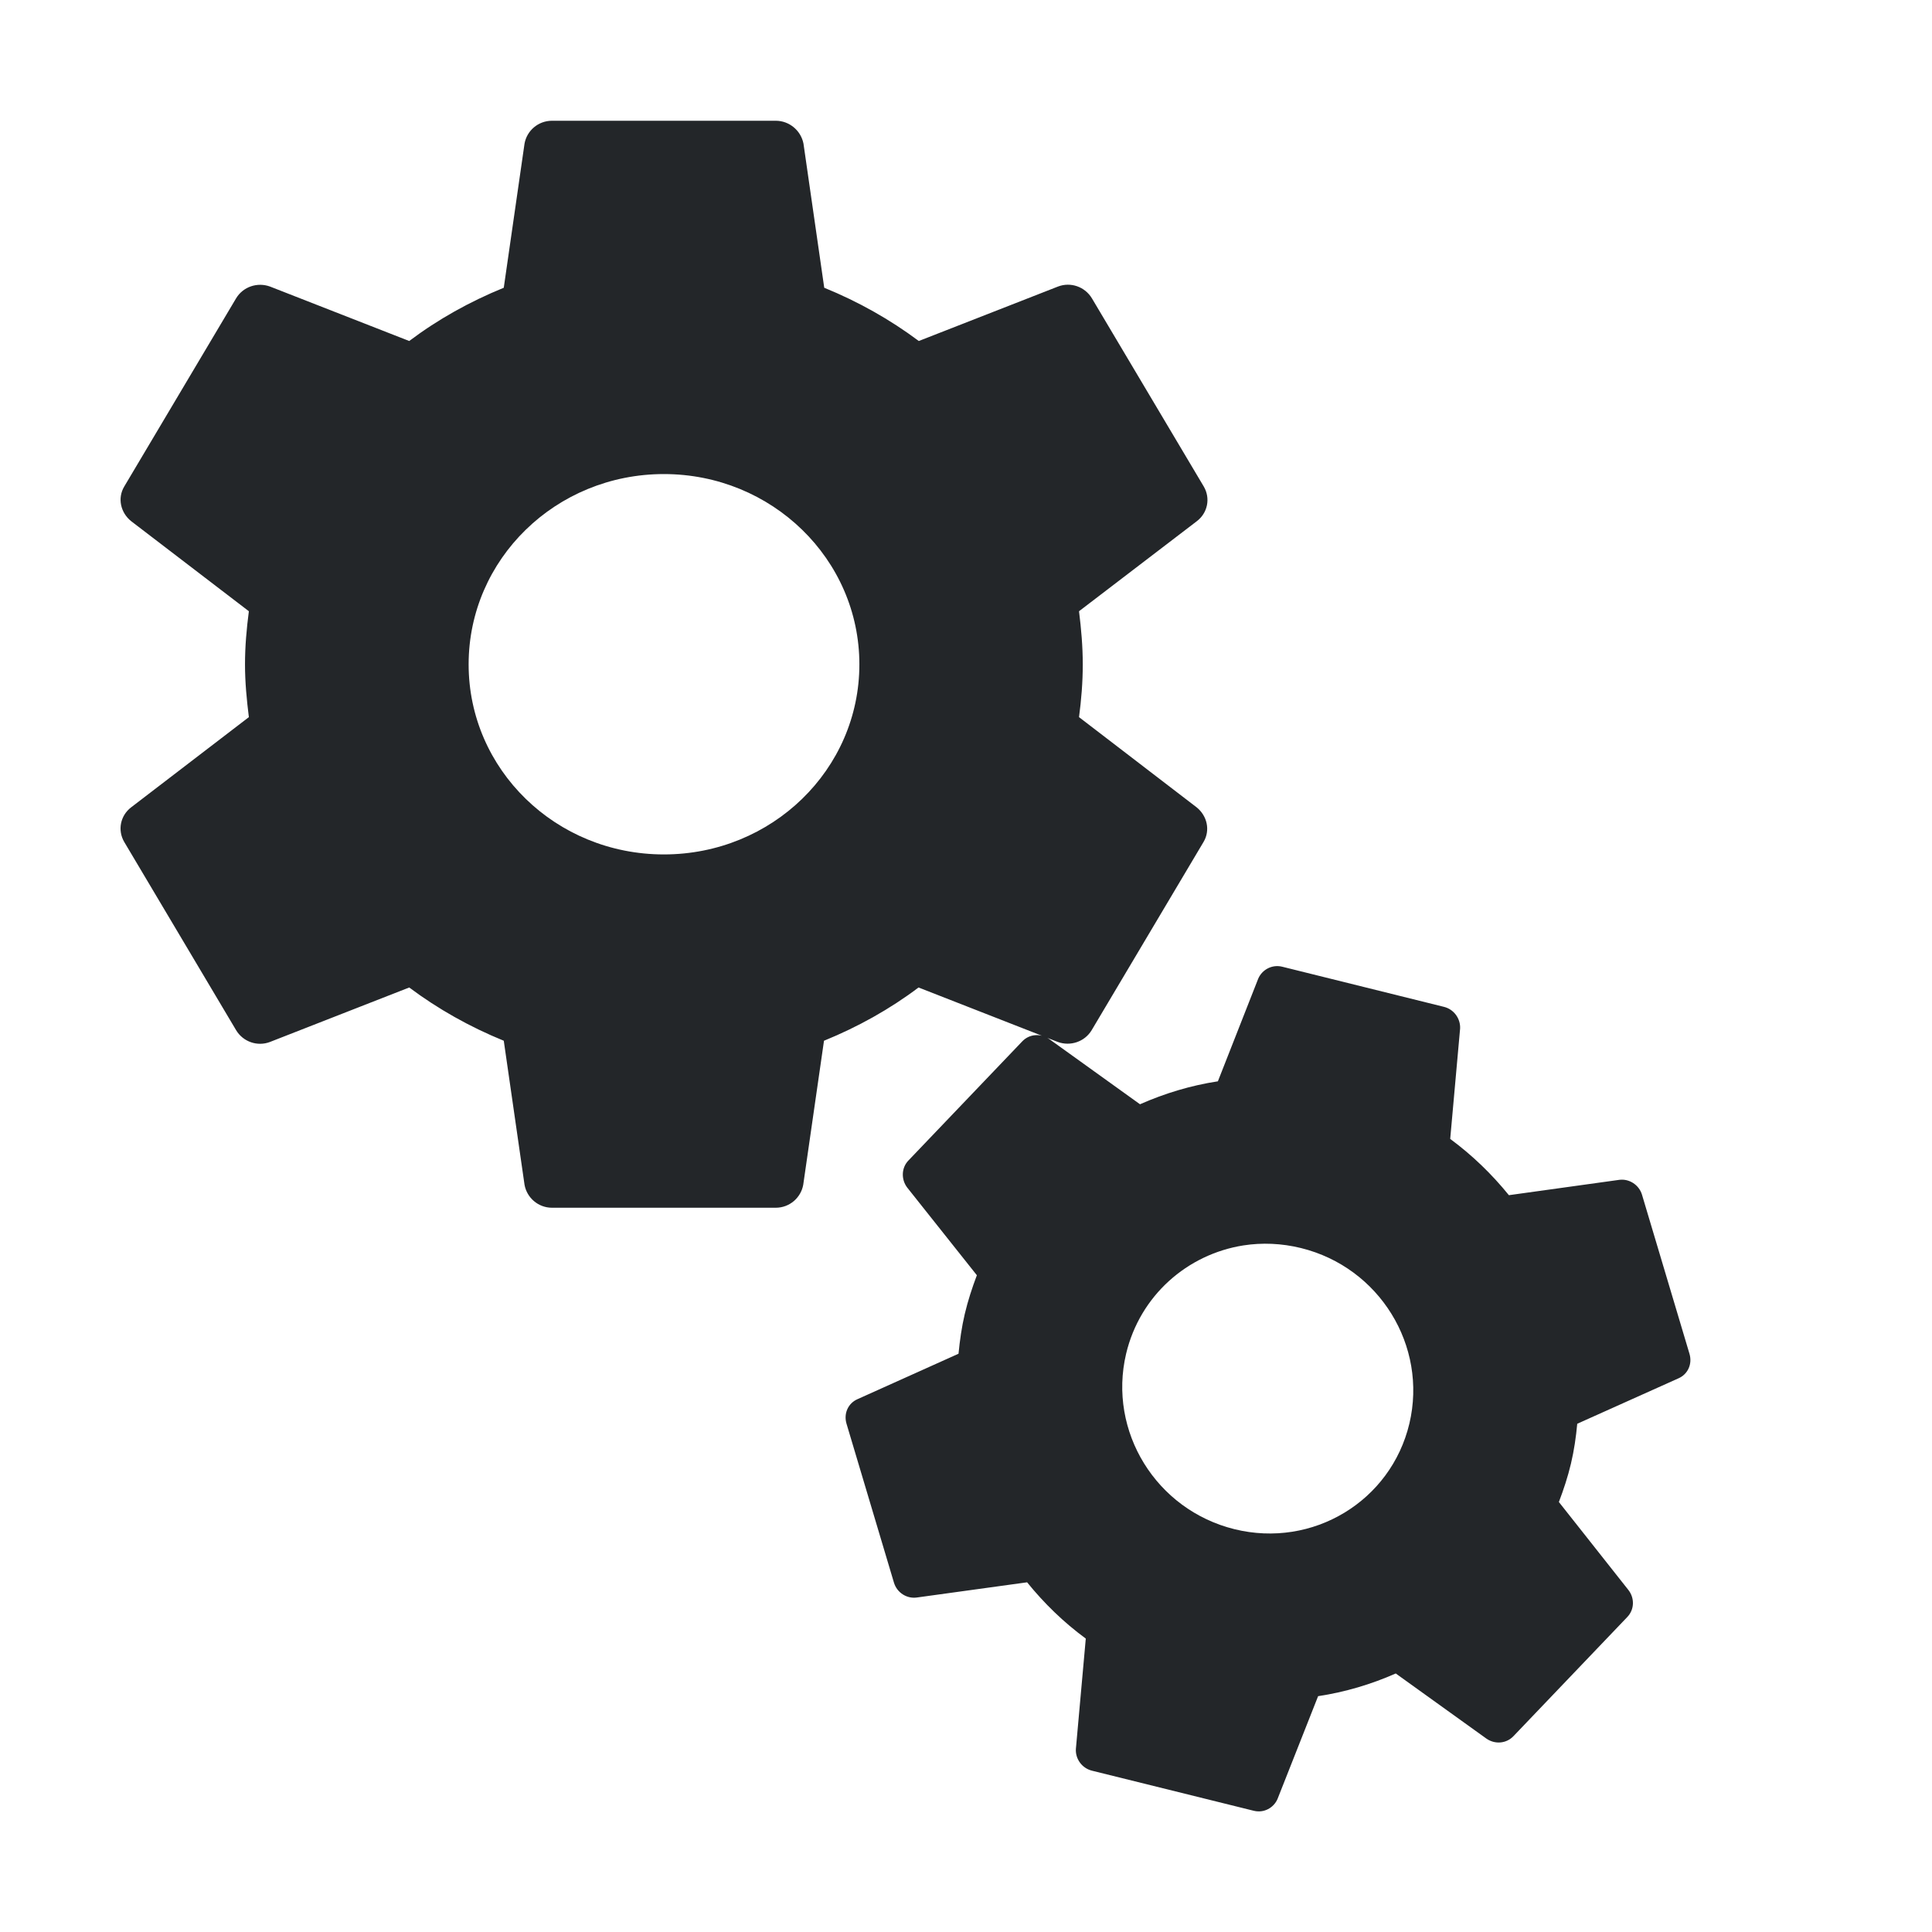
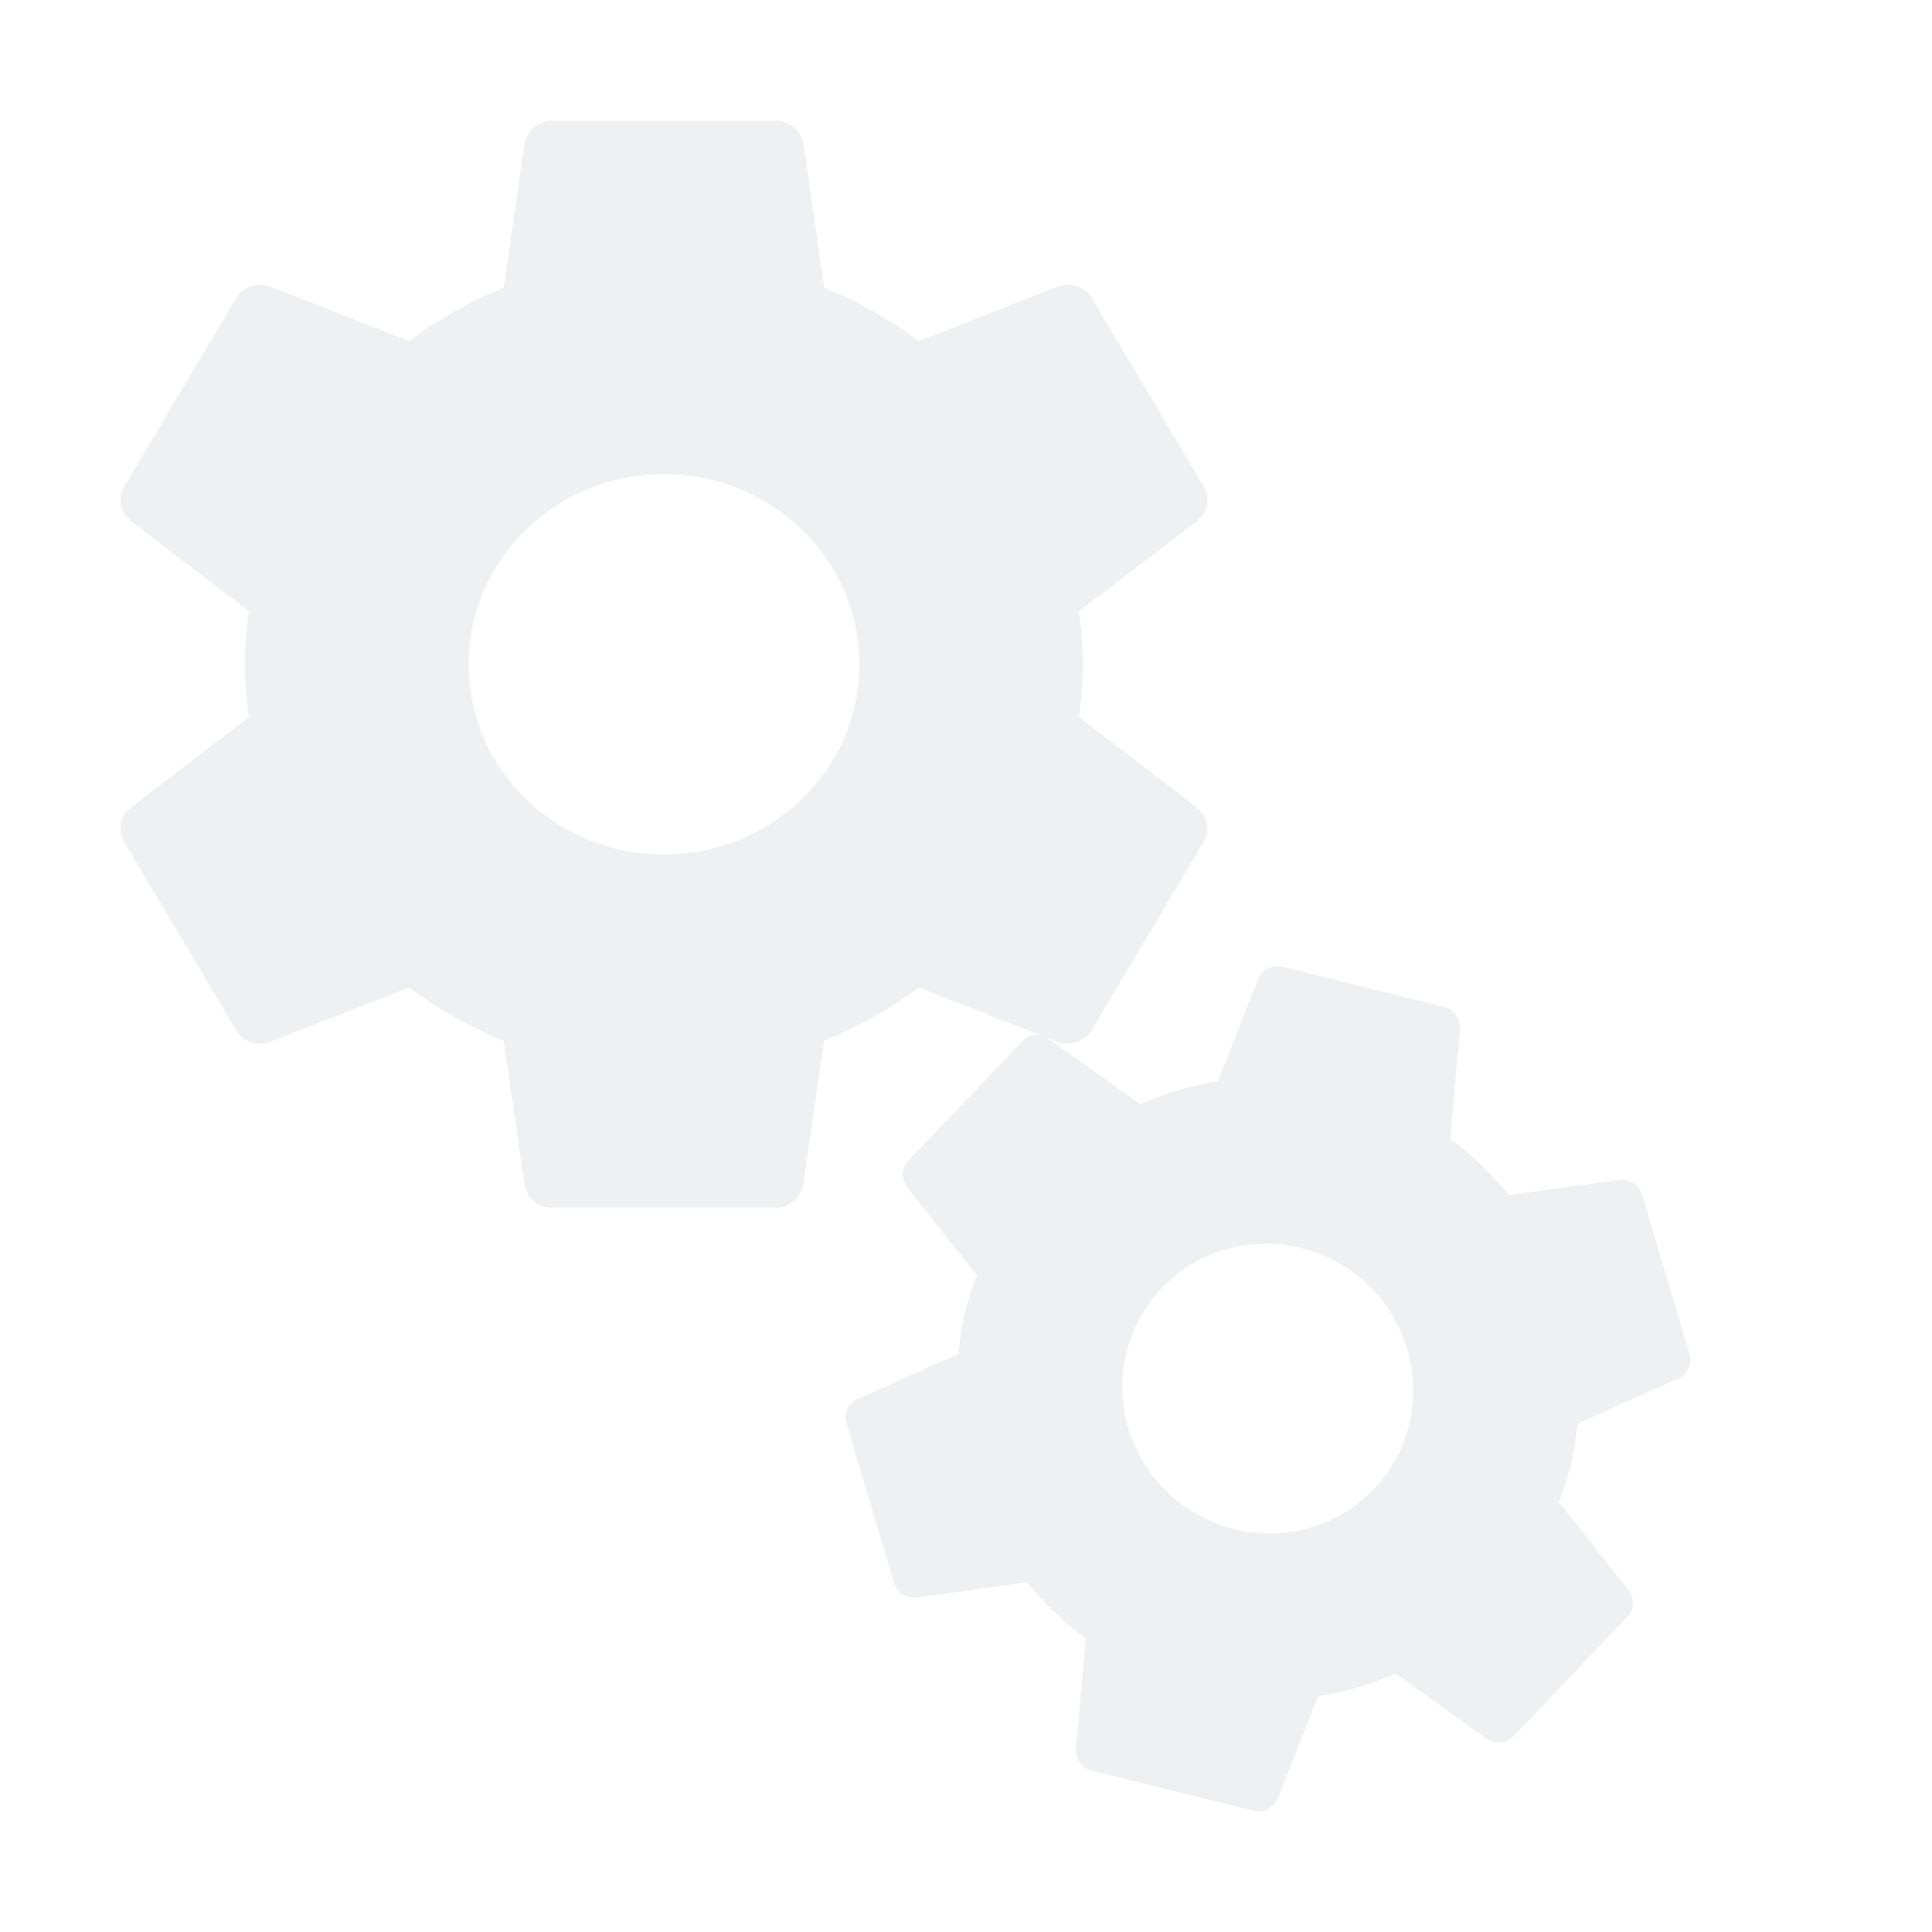
- <svg xmlns="http://www.w3.org/2000/svg" viewBox="0 0 16 16">
+ <svg xmlns="http://www.w3.org/2000/svg" viewBox="0 0 16 16" version="1.1" id="svg6">
  <defs id="defs3051">
    <style type="text/css" id="current-color-scheme">
      .ColorScheme-Text {
        color:#232629
      }
      </style>
  </defs>
-   <path style="fill:currentColor" d="M 4.572 1 C 4.456 1 4.363 1.083 4.344 1.189 L 4.172 2.383 C 3.89 2.498 3.628 2.644 3.389 2.824 L 2.236 2.373 C 2.132 2.335 2.013 2.374 1.955 2.471 L 1.029 4.029 C 0.971 4.126 0.999 4.246 1.086 4.316 L 2.061 5.062 C 2.042 5.207 2.029 5.353 2.029 5.502 C 2.029 5.65 2.043 5.795 2.061 5.939 L 1.086 6.686 C 0.998 6.753 0.971 6.874 1.029 6.973 L 1.955 8.531 C 2.013 8.628 2.132 8.669 2.236 8.629 L 3.389 8.178 C 3.627 8.356 3.89 8.504 4.172 8.619 L 4.344 9.812 C 4.363 9.918 4.456 10.002 4.572 10.002 L 6.424 10.002 C 6.54 10.002 6.633 9.918 6.652 9.812 L 6.824 8.619 C 7.106 8.504 7.368 8.358 7.607 8.178 L 8.76 8.629 C 8.864 8.667 8.983 8.628 9.041 8.531 L 9.967 6.973 C 10.025 6.876 9.997 6.756 9.91 6.686 L 8.936 5.939 C 8.955 5.795 8.967 5.651 8.967 5.502 C 8.967 5.353 8.954 5.207 8.936 5.062 L 9.912 4.316 C 10 4.249 10.027 4.128 9.969 4.029 L 9.043 2.471 C 8.985 2.374 8.866 2.333 8.762 2.373 L 7.609 2.824 C 7.371 2.646 7.108 2.498 6.826 2.383 L 6.654 1.189 C 6.633 1.083 6.539 1 6.424 1 L 4.572 1 z M 5.498 3.926 C 6.393 3.926 7.117 4.631 7.117 5.502 C 7.117 6.373 6.393 7.076 5.498 7.076 C 4.603 7.076 3.881 6.373 3.881 5.502 C 3.881 4.631 4.603 3.926 5.498 3.926 z M 10.619 8.006 C 10.535 7.985 10.452 8.03 10.42 8.105 L 10.086 8.955 C 9.862 8.989 9.645 9.055 9.441 9.145 L 8.688 8.604 C 8.618 8.557 8.526 8.562 8.467 8.623 L 7.523 9.611 C 7.464 9.672 7.462 9.769 7.514 9.836 L 8.09 10.561 C 8.051 10.664 8.016 10.771 7.99 10.881 C 7.964 10.991 7.949 11.1 7.938 11.211 L 7.1 11.588 C 7.024 11.622 6.986 11.705 7.01 11.789 L 7.404 13.109 C 7.43 13.191 7.51 13.241 7.592 13.23 L 8.506 13.104 C 8.647 13.278 8.808 13.435 8.992 13.57 L 8.91 14.484 C 8.905 14.565 8.959 14.643 9.043 14.664 L 10.383 14.996 C 10.467 15.017 10.548 14.972 10.58 14.898 L 10.916 14.047 C 11.14 14.013 11.355 13.949 11.559 13.859 L 12.312 14.4 C 12.382 14.447 12.474 14.44 12.533 14.379 L 13.477 13.391 C 13.536 13.329 13.538 13.235 13.486 13.168 L 12.91 12.439 C 12.949 12.336 12.984 12.231 13.01 12.121 C 13.036 12.011 13.052 11.9 13.062 11.791 L 13.902 11.414 C 13.978 11.38 14.016 11.297 13.992 11.213 L 13.598 9.893 C 13.573 9.812 13.492 9.76 13.41 9.771 L 12.496 9.898 C 12.355 9.724 12.194 9.568 12.01 9.432 L 12.092 8.518 C 12.096 8.436 12.041 8.358 11.957 8.338 L 10.619 8.006 z M 10.297 10.314 C 10.451 10.29 10.613 10.296 10.775 10.336 C 11.423 10.496 11.824 11.145 11.672 11.789 C 11.519 12.433 10.871 12.824 10.223 12.664 C 9.575 12.504 9.174 11.855 9.326 11.211 C 9.441 10.728 9.834 10.387 10.297 10.314 z " class="ColorScheme-Text" />
+   <path style="fill:#eff0f1;fill-opacity:1" d="M 4.572 1 C 4.456 1 4.363 1.083 4.344 1.189 L 4.172 2.383 C 3.89 2.498 3.628 2.644 3.389 2.824 L 2.236 2.373 C 2.132 2.335 2.013 2.374 1.955 2.471 L 1.029 4.029 C 0.971 4.126 0.999 4.246 1.086 4.316 L 2.061 5.062 C 2.042 5.207 2.029 5.353 2.029 5.502 C 2.029 5.65 2.043 5.795 2.061 5.939 L 1.086 6.686 C 0.998 6.753 0.971 6.874 1.029 6.973 L 1.955 8.531 C 2.013 8.628 2.132 8.669 2.236 8.629 L 3.389 8.178 C 3.627 8.356 3.89 8.504 4.172 8.619 L 4.344 9.812 C 4.363 9.918 4.456 10.002 4.572 10.002 L 6.424 10.002 C 6.54 10.002 6.633 9.918 6.652 9.812 L 6.824 8.619 C 7.106 8.504 7.368 8.358 7.607 8.178 L 8.76 8.629 C 8.864 8.667 8.983 8.628 9.041 8.531 L 9.967 6.973 C 10.025 6.876 9.997 6.756 9.91 6.686 L 8.936 5.939 C 8.955 5.795 8.967 5.651 8.967 5.502 C 8.967 5.353 8.954 5.207 8.936 5.062 L 9.912 4.316 C 10 4.249 10.027 4.128 9.969 4.029 L 9.043 2.471 C 8.985 2.374 8.866 2.333 8.762 2.373 L 7.609 2.824 C 7.371 2.646 7.108 2.498 6.826 2.383 L 6.654 1.189 C 6.633 1.083 6.539 1 6.424 1 L 4.572 1 z M 5.498 3.926 C 6.393 3.926 7.117 4.631 7.117 5.502 C 7.117 6.373 6.393 7.076 5.498 7.076 C 4.603 7.076 3.881 6.373 3.881 5.502 C 3.881 4.631 4.603 3.926 5.498 3.926 z M 10.619 8.006 C 10.535 7.985 10.452 8.03 10.42 8.105 L 10.086 8.955 C 9.862 8.989 9.645 9.055 9.441 9.145 L 8.688 8.604 C 8.618 8.557 8.526 8.562 8.467 8.623 L 7.523 9.611 C 7.464 9.672 7.462 9.769 7.514 9.836 L 8.09 10.561 C 8.051 10.664 8.016 10.771 7.99 10.881 C 7.964 10.991 7.949 11.1 7.938 11.211 L 7.1 11.588 C 7.024 11.622 6.986 11.705 7.01 11.789 L 7.404 13.109 C 7.43 13.191 7.51 13.241 7.592 13.23 L 8.506 13.104 C 8.647 13.278 8.808 13.435 8.992 13.57 L 8.91 14.484 C 8.905 14.565 8.959 14.643 9.043 14.664 L 10.383 14.996 C 10.467 15.017 10.548 14.972 10.58 14.898 L 10.916 14.047 C 11.14 14.013 11.355 13.949 11.559 13.859 L 12.312 14.4 C 12.382 14.447 12.474 14.44 12.533 14.379 L 13.477 13.391 C 13.536 13.329 13.538 13.235 13.486 13.168 L 12.91 12.439 C 12.949 12.336 12.984 12.231 13.01 12.121 C 13.036 12.011 13.052 11.9 13.062 11.791 L 13.902 11.414 C 13.978 11.38 14.016 11.297 13.992 11.213 L 13.598 9.893 C 13.573 9.812 13.492 9.76 13.41 9.771 L 12.496 9.898 C 12.355 9.724 12.194 9.568 12.01 9.432 L 12.092 8.518 C 12.096 8.436 12.041 8.358 11.957 8.338 L 10.619 8.006 z M 10.297 10.314 C 10.451 10.29 10.613 10.296 10.775 10.336 C 11.423 10.496 11.824 11.145 11.672 11.789 C 11.519 12.433 10.871 12.824 10.223 12.664 C 9.575 12.504 9.174 11.855 9.326 11.211 C 9.441 10.728 9.834 10.387 10.297 10.314 z " class="ColorScheme-Text" id="path4" />
</svg>
